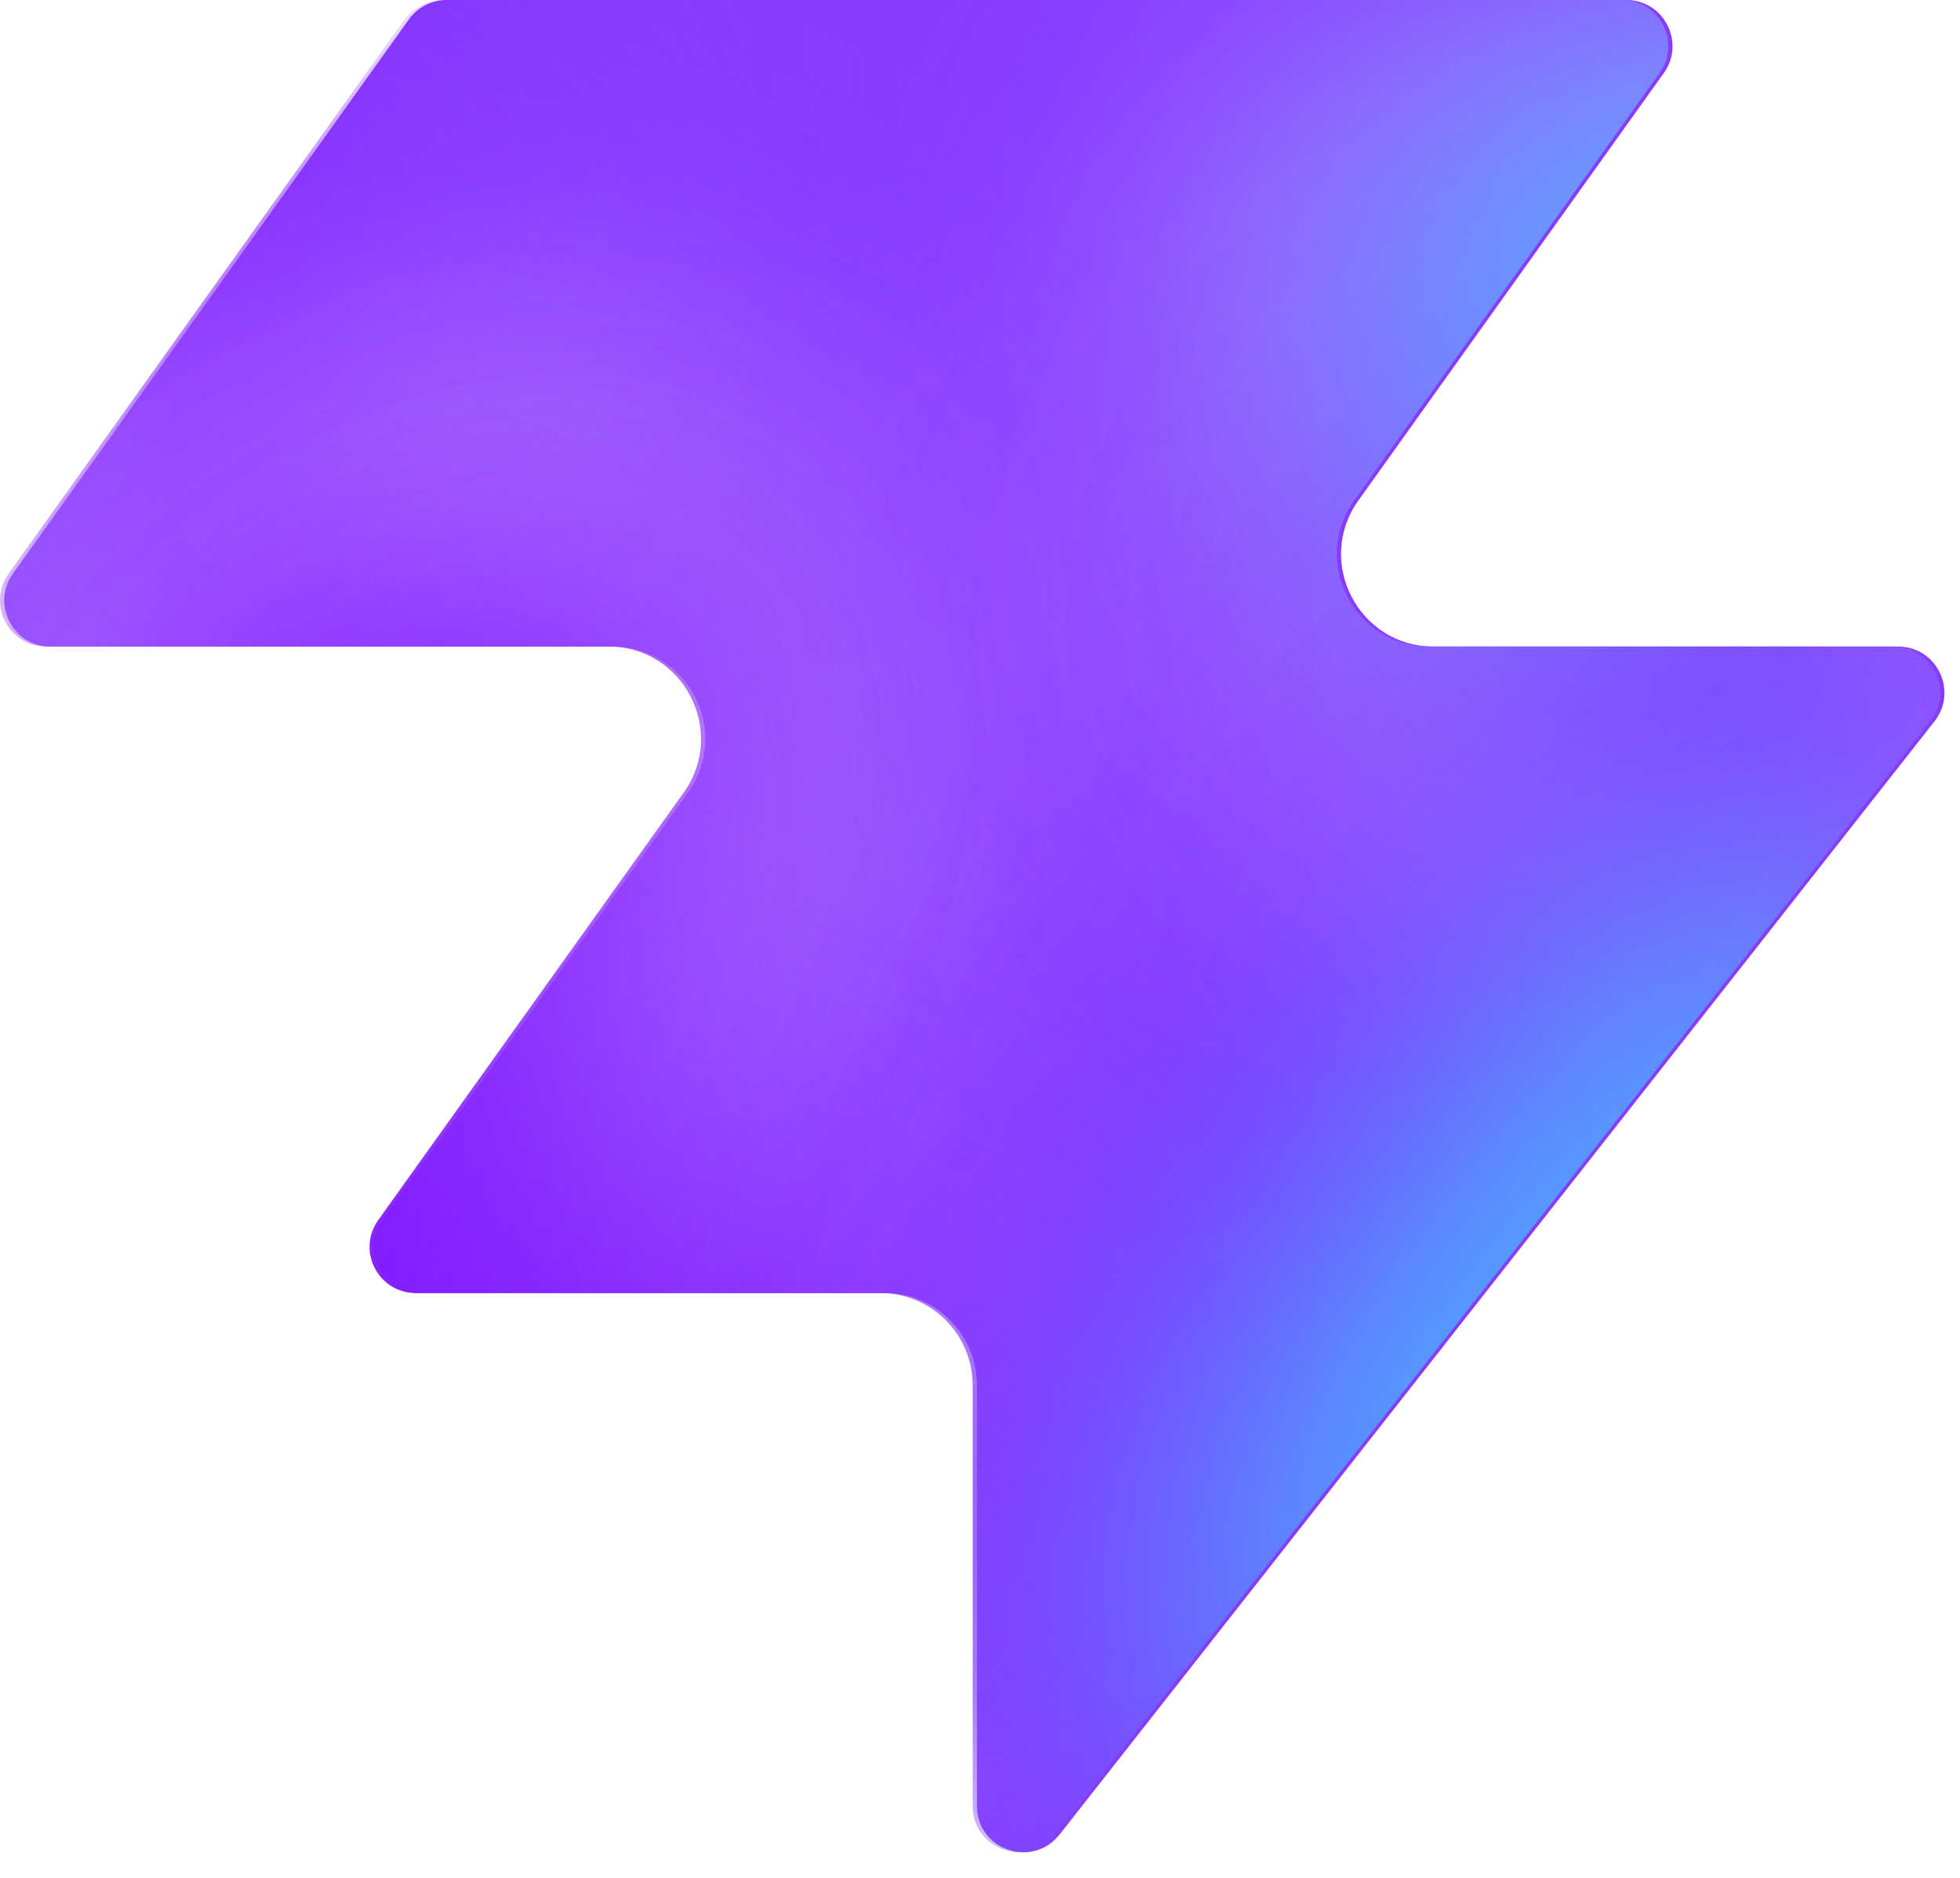
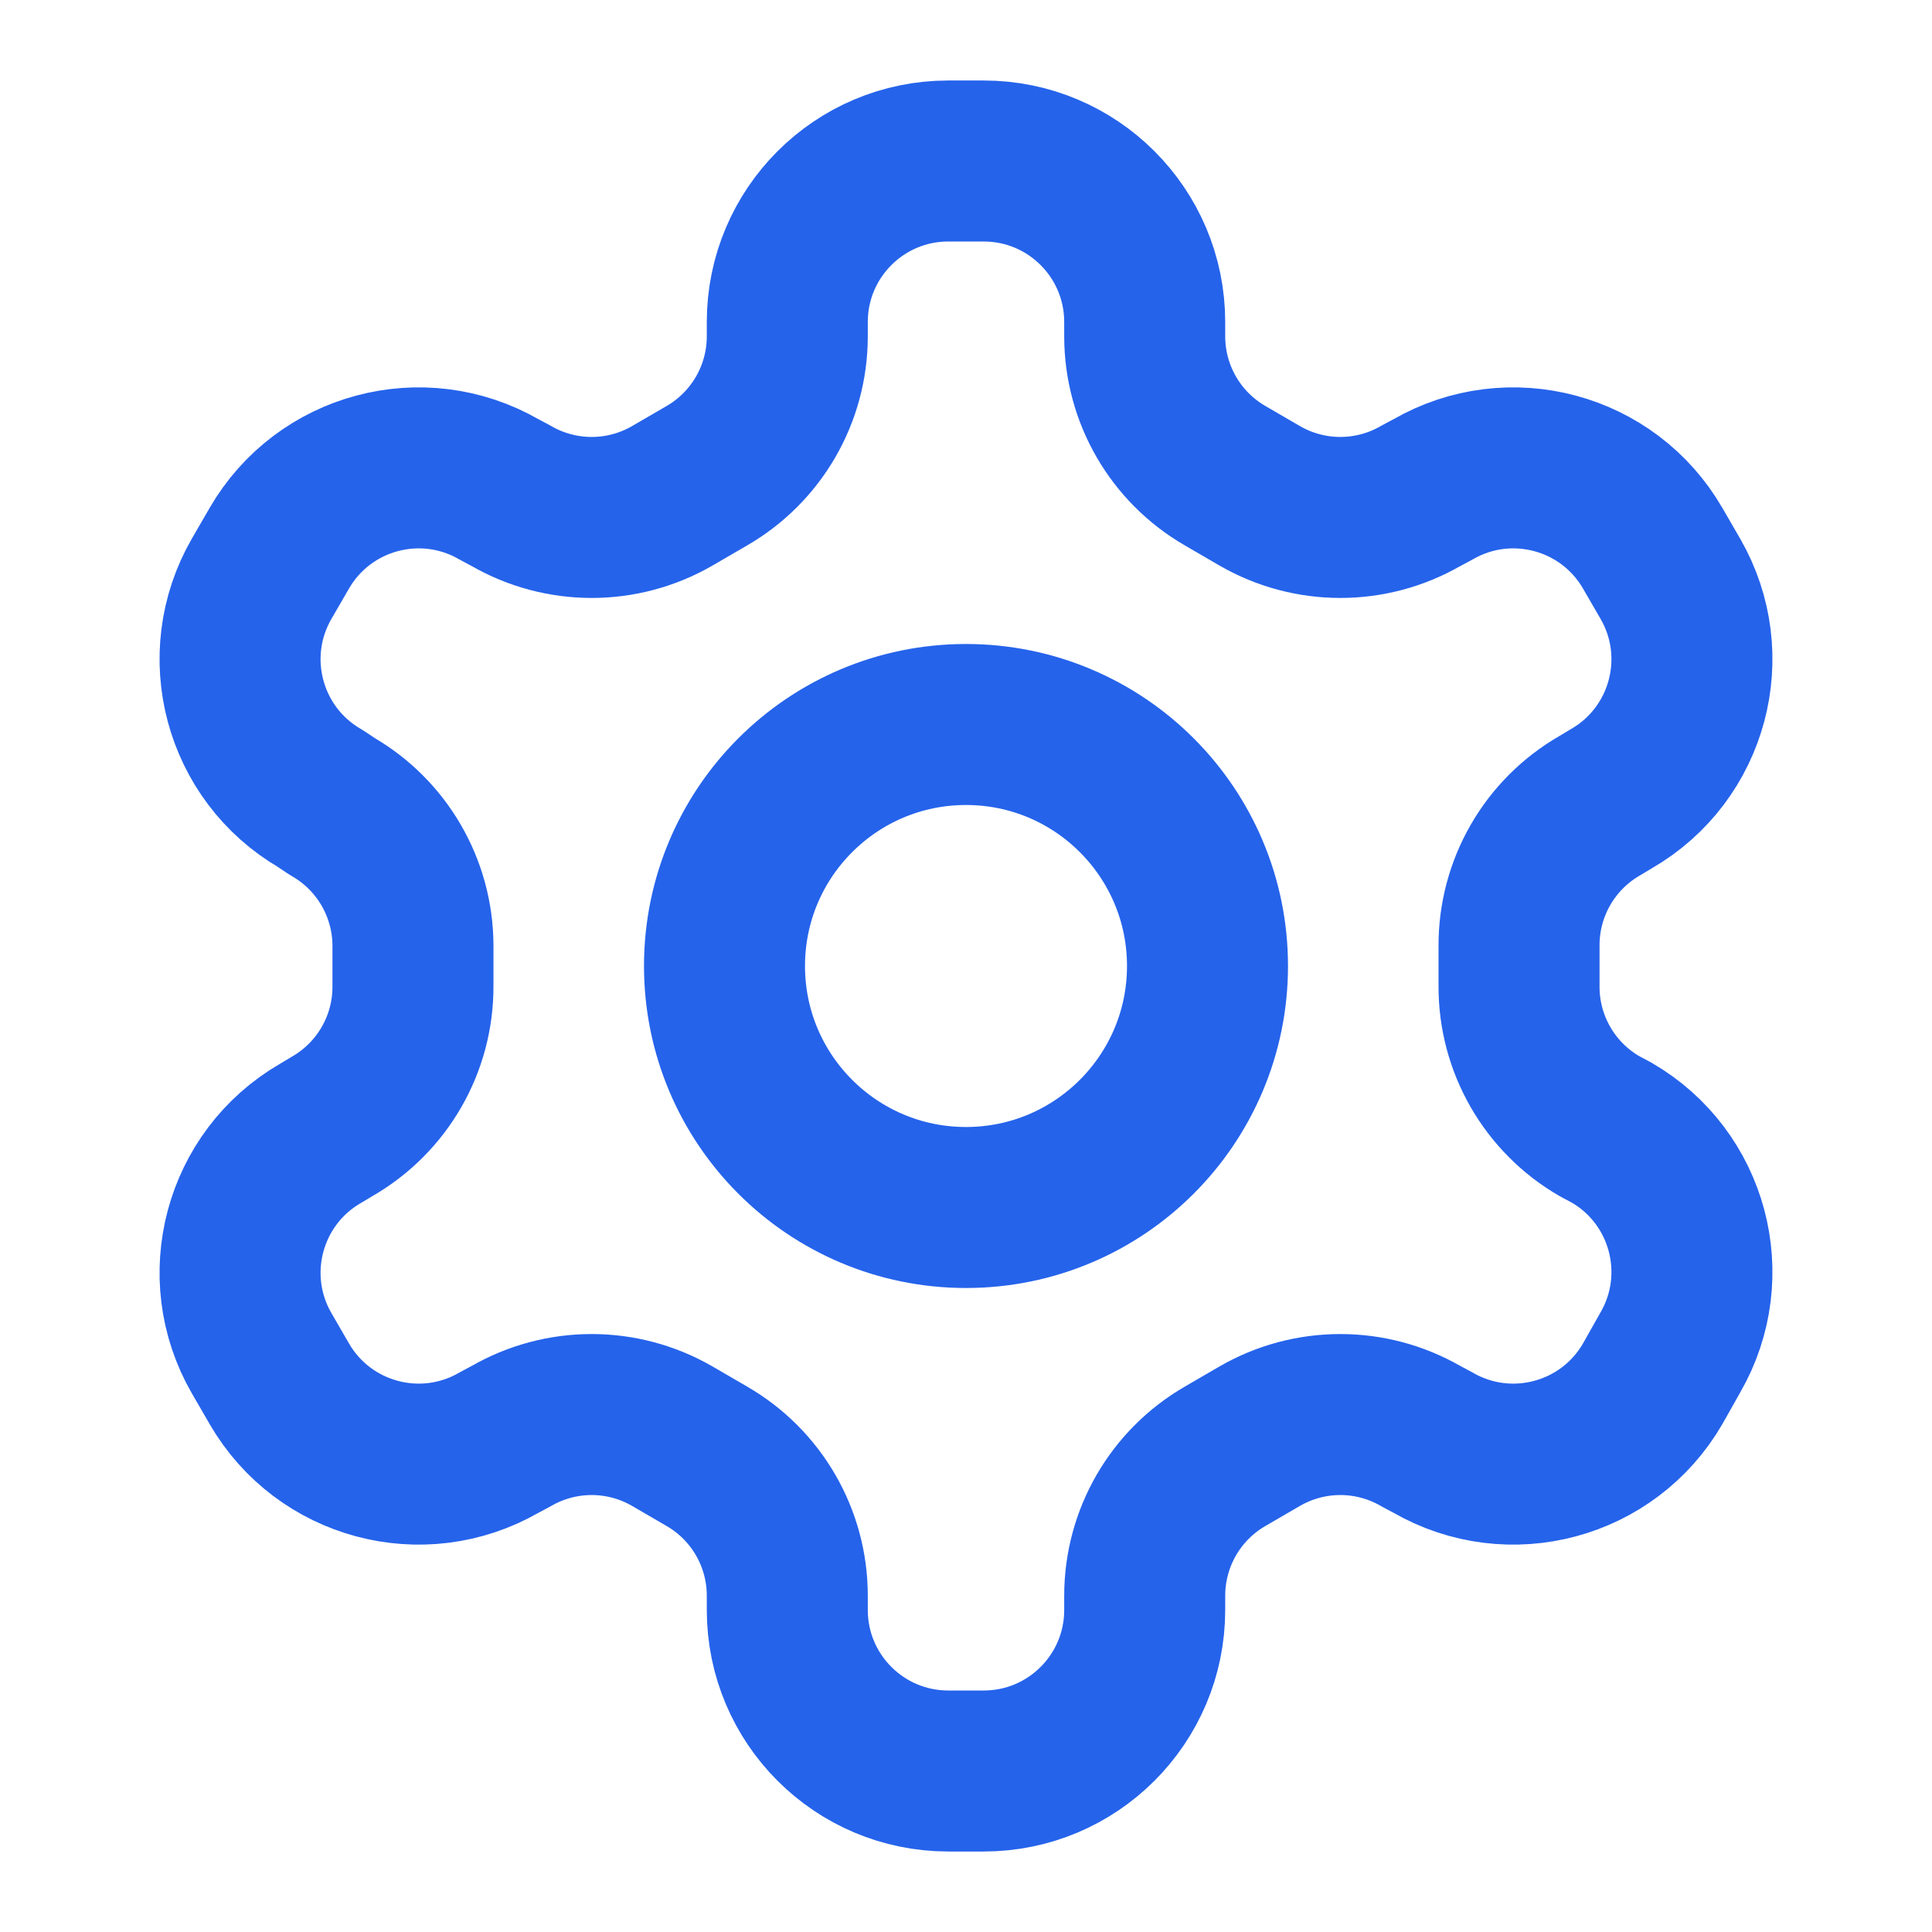
- <svg xmlns="http://www.w3.org/2000/svg" width="48" height="46" fill="none" viewBox="0 0 48 46">
-   <path fill="#863bff" d="M25.946 44.938c-.664.845-2.021.375-2.021-.698V33.937a2.26 2.26 0 0 0-2.262-2.262H10.287c-.92 0-1.456-1.04-.92-1.788l7.48-10.471c1.07-1.497 0-3.578-1.842-3.578H1.237c-.92 0-1.456-1.04-.92-1.788L10.013.474c.214-.297.556-.474.92-.474h28.894c.92 0 1.456 1.04.92 1.788l-7.48 10.471c-1.07 1.498 0 3.579 1.842 3.579h11.377c.943 0 1.473 1.088.89 1.83L25.947 44.94z" style="fill:#863bff;fill:color(display-p3 .525 .23 1);fill-opacity:1" />
-   <mask id="a" width="48" height="46" x="0" y="0" maskUnits="userSpaceOnUse" style="mask-type:alpha">
-     <path fill="#000" d="M25.842 44.938c-.664.844-2.021.375-2.021-.698V33.937a2.26 2.26 0 0 0-2.262-2.262H10.183c-.92 0-1.456-1.04-.92-1.788l7.48-10.471c1.07-1.498 0-3.579-1.842-3.579H1.133c-.92 0-1.456-1.04-.92-1.787L9.91.473c.214-.297.556-.474.92-.474h28.894c.92 0 1.456 1.04.92 1.788l-7.48 10.471c-1.07 1.498 0 3.578 1.842 3.578h11.377c.943 0 1.473 1.088.89 1.832L25.843 44.94z" style="fill:#000;fill-opacity:1" />
-   </mask>
-   <g mask="url(#a)">
-     <g filter="url(#b)">
-       <ellipse cx="5.508" cy="14.704" fill="#ede6ff" rx="5.508" ry="14.704" style="fill:#ede6ff;fill:color(display-p3 .927 .903 1);fill-opacity:1" transform="matrix(.00324 1 1 -.00324 -4.47 31.516)" />
-     </g>
-     <g filter="url(#c)">
-       <ellipse cx="10.399" cy="29.851" fill="#ede6ff" rx="10.399" ry="29.851" style="fill:#ede6ff;fill:color(display-p3 .927 .903 1);fill-opacity:1" transform="matrix(.00324 1 1 -.00324 -39.328 7.883)" />
-     </g>
-     <g filter="url(#d)">
-       <ellipse cx="5.508" cy="30.487" fill="#7e14ff" rx="5.508" ry="30.487" style="fill:#7e14ff;fill:color(display-p3 .492 .077 1);fill-opacity:1" transform="rotate(89.814 -25.913 -14.639)scale(1 -1)" />
-     </g>
-     <g filter="url(#e)">
-       <ellipse cx="5.508" cy="30.599" fill="#7e14ff" rx="5.508" ry="30.599" style="fill:#7e14ff;fill:color(display-p3 .492 .077 1);fill-opacity:1" transform="rotate(89.814 -32.644 -3.334)scale(1 -1)" />
-     </g>
-     <g filter="url(#f)">
-       <ellipse cx="5.508" cy="30.599" fill="#7e14ff" rx="5.508" ry="30.599" style="fill:#7e14ff;fill:color(display-p3 .492 .077 1);fill-opacity:1" transform="matrix(.00324 1 1 -.00324 -34.34 30.47)" />
-     </g>
-     <g filter="url(#g)">
-       <ellipse cx="14.072" cy="22.078" fill="#ede6ff" rx="14.072" ry="22.078" style="fill:#ede6ff;fill:color(display-p3 .927 .903 1);fill-opacity:1" transform="rotate(93.35 24.506 48.493)scale(-1 1)" />
-     </g>
-     <g filter="url(#h)">
-       <ellipse cx="3.47" cy="21.501" fill="#7e14ff" rx="3.47" ry="21.501" style="fill:#7e14ff;fill:color(display-p3 .492 .077 1);fill-opacity:1" transform="rotate(89.009 28.708 47.59)scale(-1 1)" />
-     </g>
-     <g filter="url(#i)">
-       <ellipse cx="3.47" cy="21.501" fill="#7e14ff" rx="3.47" ry="21.501" style="fill:#7e14ff;fill:color(display-p3 .492 .077 1);fill-opacity:1" transform="rotate(89.009 28.708 47.59)scale(-1 1)" />
-     </g>
-     <g filter="url(#j)">
-       <ellipse cx=".387" cy="8.972" fill="#7e14ff" rx="4.407" ry="29.108" style="fill:#7e14ff;fill:color(display-p3 .492 .077 1);fill-opacity:1" transform="rotate(39.51 .387 8.972)" />
-     </g>
-     <g filter="url(#k)">
-       <ellipse cx="47.523" cy="-6.092" fill="#7e14ff" rx="4.407" ry="29.108" style="fill:#7e14ff;fill:color(display-p3 .492 .077 1);fill-opacity:1" transform="rotate(37.892 47.523 -6.092)" />
-     </g>
-     <g filter="url(#l)">
-       <ellipse cx="41.412" cy="6.333" fill="#47bfff" rx="5.971" ry="9.665" style="fill:#47bfff;fill:color(display-p3 .28 .748 1);fill-opacity:1" transform="rotate(37.892 41.412 6.333)" />
-     </g>
-     <g filter="url(#m)">
-       <ellipse cx="-1.879" cy="38.332" fill="#7e14ff" rx="4.407" ry="29.108" style="fill:#7e14ff;fill:color(display-p3 .492 .077 1);fill-opacity:1" transform="rotate(37.892 -1.88 38.332)" />
-     </g>
-     <g filter="url(#n)">
-       <ellipse cx="-1.879" cy="38.332" fill="#7e14ff" rx="4.407" ry="29.108" style="fill:#7e14ff;fill:color(display-p3 .492 .077 1);fill-opacity:1" transform="rotate(37.892 -1.88 38.332)" />
-     </g>
-     <g filter="url(#o)">
-       <ellipse cx="35.651" cy="29.907" fill="#7e14ff" rx="4.407" ry="29.108" style="fill:#7e14ff;fill:color(display-p3 .492 .077 1);fill-opacity:1" transform="rotate(37.892 35.651 29.907)" />
-     </g>
-     <g filter="url(#p)">
-       <ellipse cx="38.418" cy="32.4" fill="#47bfff" rx="5.971" ry="15.297" style="fill:#47bfff;fill:color(display-p3 .28 .748 1);fill-opacity:1" transform="rotate(37.892 38.418 32.4)" />
-     </g>
-   </g>
-   <defs>
-     <filter id="b" width="60.045" height="41.654" x="-19.77" y="16.149" color-interpolation-filters="sRGB" filterUnits="userSpaceOnUse">
-       <feFlood flood-opacity="0" result="BackgroundImageFix" />
-       <feBlend in="SourceGraphic" in2="BackgroundImageFix" result="shape" />
-       <feGaussianBlur result="effect1_foregroundBlur_2002_17158" stdDeviation="7.659" />
-     </filter>
-     <filter id="c" width="90.34" height="51.437" x="-54.613" y="-7.533" color-interpolation-filters="sRGB" filterUnits="userSpaceOnUse">
-       <feFlood flood-opacity="0" result="BackgroundImageFix" />
-       <feBlend in="SourceGraphic" in2="BackgroundImageFix" result="shape" />
-       <feGaussianBlur result="effect1_foregroundBlur_2002_17158" stdDeviation="7.659" />
-     </filter>
-     <filter id="d" width="79.355" height="29.4" x="-49.64" y="2.03" color-interpolation-filters="sRGB" filterUnits="userSpaceOnUse">
-       <feFlood flood-opacity="0" result="BackgroundImageFix" />
-       <feBlend in="SourceGraphic" in2="BackgroundImageFix" result="shape" />
-       <feGaussianBlur result="effect1_foregroundBlur_2002_17158" stdDeviation="4.596" />
-     </filter>
-     <filter id="e" width="79.579" height="29.4" x="-45.045" y="20.029" color-interpolation-filters="sRGB" filterUnits="userSpaceOnUse">
-       <feFlood flood-opacity="0" result="BackgroundImageFix" />
-       <feBlend in="SourceGraphic" in2="BackgroundImageFix" result="shape" />
-       <feGaussianBlur result="effect1_foregroundBlur_2002_17158" stdDeviation="4.596" />
-     </filter>
-     <filter id="f" width="79.579" height="29.4" x="-43.513" y="21.178" color-interpolation-filters="sRGB" filterUnits="userSpaceOnUse">
-       <feFlood flood-opacity="0" result="BackgroundImageFix" />
-       <feBlend in="SourceGraphic" in2="BackgroundImageFix" result="shape" />
-       <feGaussianBlur result="effect1_foregroundBlur_2002_17158" stdDeviation="4.596" />
-     </filter>
-     <filter id="g" width="74.749" height="58.852" x="15.756" y="-17.901" color-interpolation-filters="sRGB" filterUnits="userSpaceOnUse">
-       <feFlood flood-opacity="0" result="BackgroundImageFix" />
-       <feBlend in="SourceGraphic" in2="BackgroundImageFix" result="shape" />
-       <feGaussianBlur result="effect1_foregroundBlur_2002_17158" stdDeviation="7.659" />
-     </filter>
-     <filter id="h" width="61.377" height="25.362" x="23.548" y="2.284" color-interpolation-filters="sRGB" filterUnits="userSpaceOnUse">
-       <feFlood flood-opacity="0" result="BackgroundImageFix" />
-       <feBlend in="SourceGraphic" in2="BackgroundImageFix" result="shape" />
-       <feGaussianBlur result="effect1_foregroundBlur_2002_17158" stdDeviation="4.596" />
-     </filter>
-     <filter id="i" width="61.377" height="25.362" x="23.548" y="2.284" color-interpolation-filters="sRGB" filterUnits="userSpaceOnUse">
-       <feFlood flood-opacity="0" result="BackgroundImageFix" />
-       <feBlend in="SourceGraphic" in2="BackgroundImageFix" result="shape" />
-       <feGaussianBlur result="effect1_foregroundBlur_2002_17158" stdDeviation="4.596" />
-     </filter>
-     <filter id="j" width="56.045" height="63.649" x="-27.636" y="-22.853" color-interpolation-filters="sRGB" filterUnits="userSpaceOnUse">
-       <feFlood flood-opacity="0" result="BackgroundImageFix" />
-       <feBlend in="SourceGraphic" in2="BackgroundImageFix" result="shape" />
-       <feGaussianBlur result="effect1_foregroundBlur_2002_17158" stdDeviation="4.596" />
-     </filter>
-     <filter id="k" width="54.814" height="64.646" x="20.116" y="-38.415" color-interpolation-filters="sRGB" filterUnits="userSpaceOnUse">
-       <feFlood flood-opacity="0" result="BackgroundImageFix" />
-       <feBlend in="SourceGraphic" in2="BackgroundImageFix" result="shape" />
-       <feGaussianBlur result="effect1_foregroundBlur_2002_17158" stdDeviation="4.596" />
-     </filter>
-     <filter id="l" width="33.541" height="35.313" x="24.641" y="-11.323" color-interpolation-filters="sRGB" filterUnits="userSpaceOnUse">
-       <feFlood flood-opacity="0" result="BackgroundImageFix" />
-       <feBlend in="SourceGraphic" in2="BackgroundImageFix" result="shape" />
-       <feGaussianBlur result="effect1_foregroundBlur_2002_17158" stdDeviation="4.596" />
-     </filter>
-     <filter id="m" width="54.814" height="64.646" x="-29.286" y="6.009" color-interpolation-filters="sRGB" filterUnits="userSpaceOnUse">
-       <feFlood flood-opacity="0" result="BackgroundImageFix" />
-       <feBlend in="SourceGraphic" in2="BackgroundImageFix" result="shape" />
-       <feGaussianBlur result="effect1_foregroundBlur_2002_17158" stdDeviation="4.596" />
-     </filter>
-     <filter id="n" width="54.814" height="64.646" x="-29.286" y="6.009" color-interpolation-filters="sRGB" filterUnits="userSpaceOnUse">
-       <feFlood flood-opacity="0" result="BackgroundImageFix" />
-       <feBlend in="SourceGraphic" in2="BackgroundImageFix" result="shape" />
-       <feGaussianBlur result="effect1_foregroundBlur_2002_17158" stdDeviation="4.596" />
-     </filter>
-     <filter id="o" width="54.814" height="64.646" x="8.244" y="-2.416" color-interpolation-filters="sRGB" filterUnits="userSpaceOnUse">
-       <feFlood flood-opacity="0" result="BackgroundImageFix" />
-       <feBlend in="SourceGraphic" in2="BackgroundImageFix" result="shape" />
-       <feGaussianBlur result="effect1_foregroundBlur_2002_17158" stdDeviation="4.596" />
-     </filter>
-     <filter id="p" width="39.409" height="43.623" x="18.713" y="10.588" color-interpolation-filters="sRGB" filterUnits="userSpaceOnUse">
-       <feFlood flood-opacity="0" result="BackgroundImageFix" />
-       <feBlend in="SourceGraphic" in2="BackgroundImageFix" result="shape" />
-       <feGaussianBlur result="effect1_foregroundBlur_2002_17158" stdDeviation="4.596" />
-     </filter>
-   </defs>
+ <svg xmlns="http://www.w3.org/2000/svg" viewBox="0 0 24 24" fill="none" stroke="#2563eb" stroke-width="2" stroke-linecap="round" stroke-linejoin="round">
+   <path d="M12.22 2h-.44a2 2 0 0 0-2 2v.18a2 2 0 0 1-1 1.73l-.43.25a2 2 0 0 1-2 0l-.15-.08a2 2 0 0 0-2.73.73l-.22.38a2 2 0 0 0 .73 2.73l.15.1a2 2 0 0 1 1 1.72v.51a2 2 0 0 1-1 1.74l-.15.09a2 2 0 0 0-.73 2.73l.22.38a2 2 0 0 0 2.73.73l.15-.08a2 2 0 0 1 2 0l.43.25a2 2 0 0 1 1 1.73V20a2 2 0 0 0 2 2h.44a2 2 0 0 0 2-2v-.18a2 2 0 0 1 1-1.73l.43-.25a2 2 0 0 1 2 0l.15.08a2 2 0 0 0 2.73-.73l.22-.39a2 2 0 0 0-.73-2.73l-.15-.08a2 2 0 0 1-1-1.74v-.5a2 2 0 0 1 1-1.74l.15-.09a2 2 0 0 0 .73-2.73l-.22-.38a2 2 0 0 0-2.73-.73l-.15.08a2 2 0 0 1-2 0l-.43-.25a2 2 0 0 1-1-1.73V4a2 2 0 0 0-2-2z" />
+   <circle cx="12" cy="12" r="3" />
</svg>
